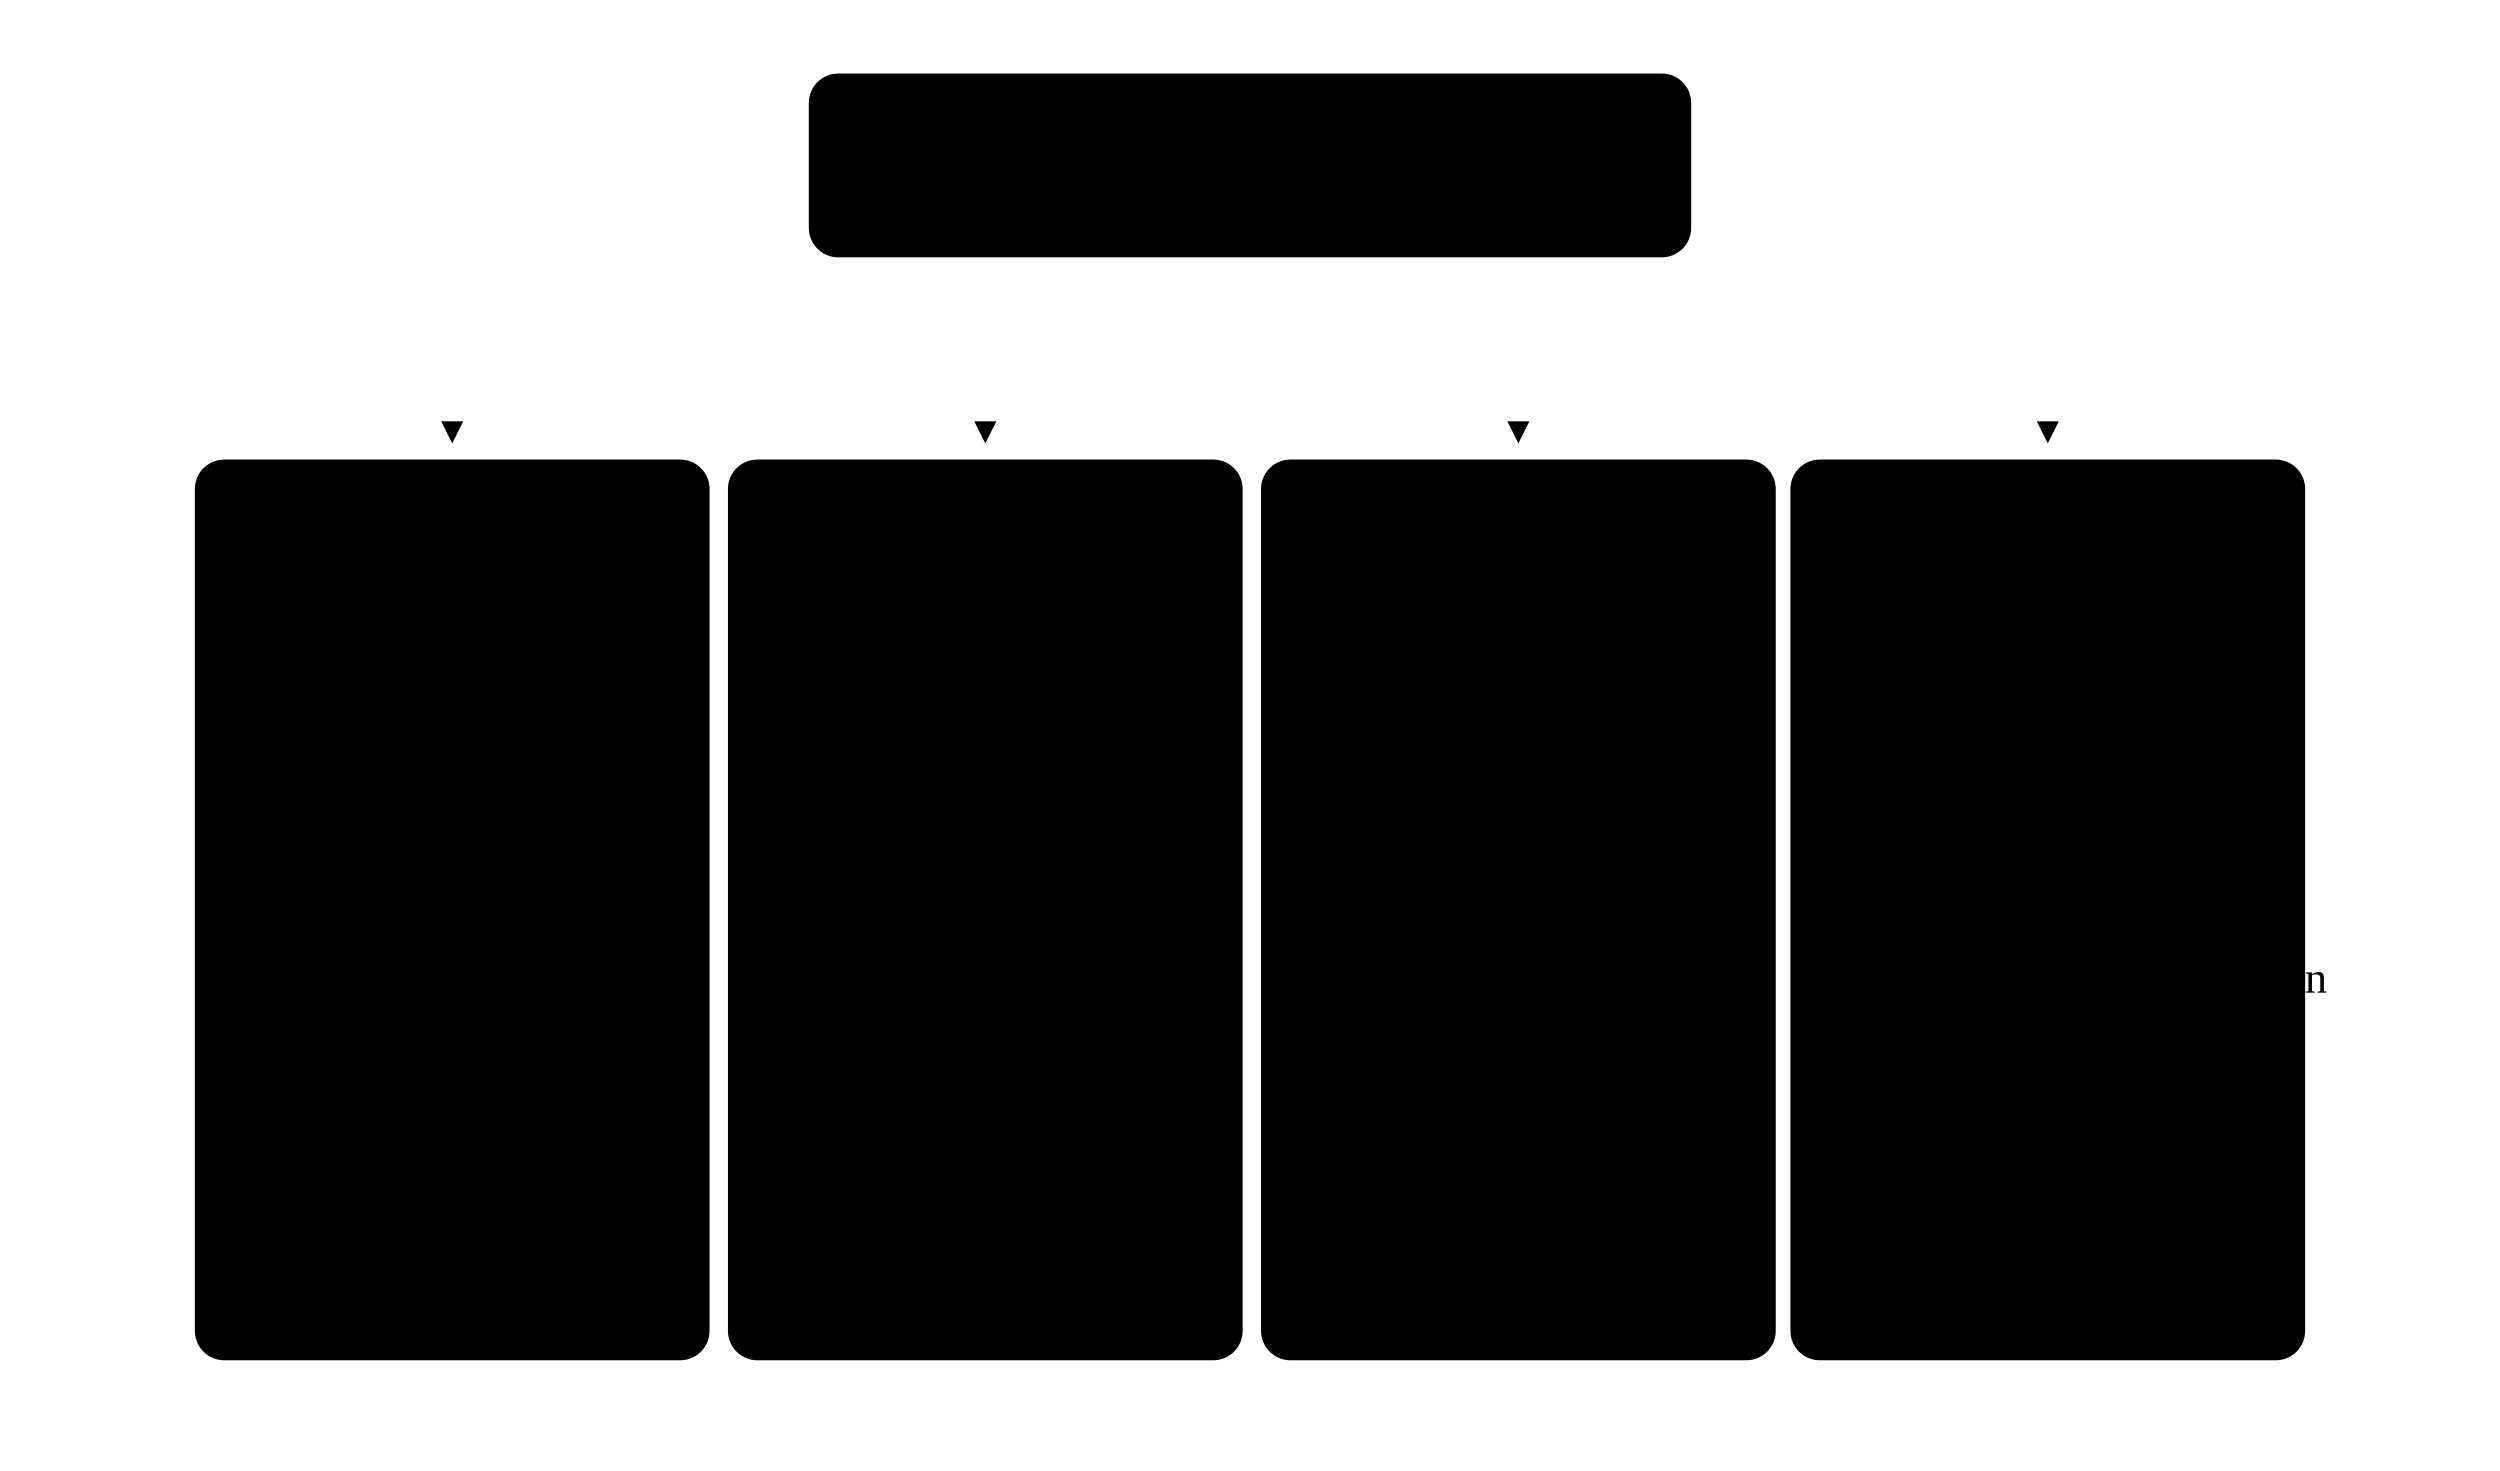
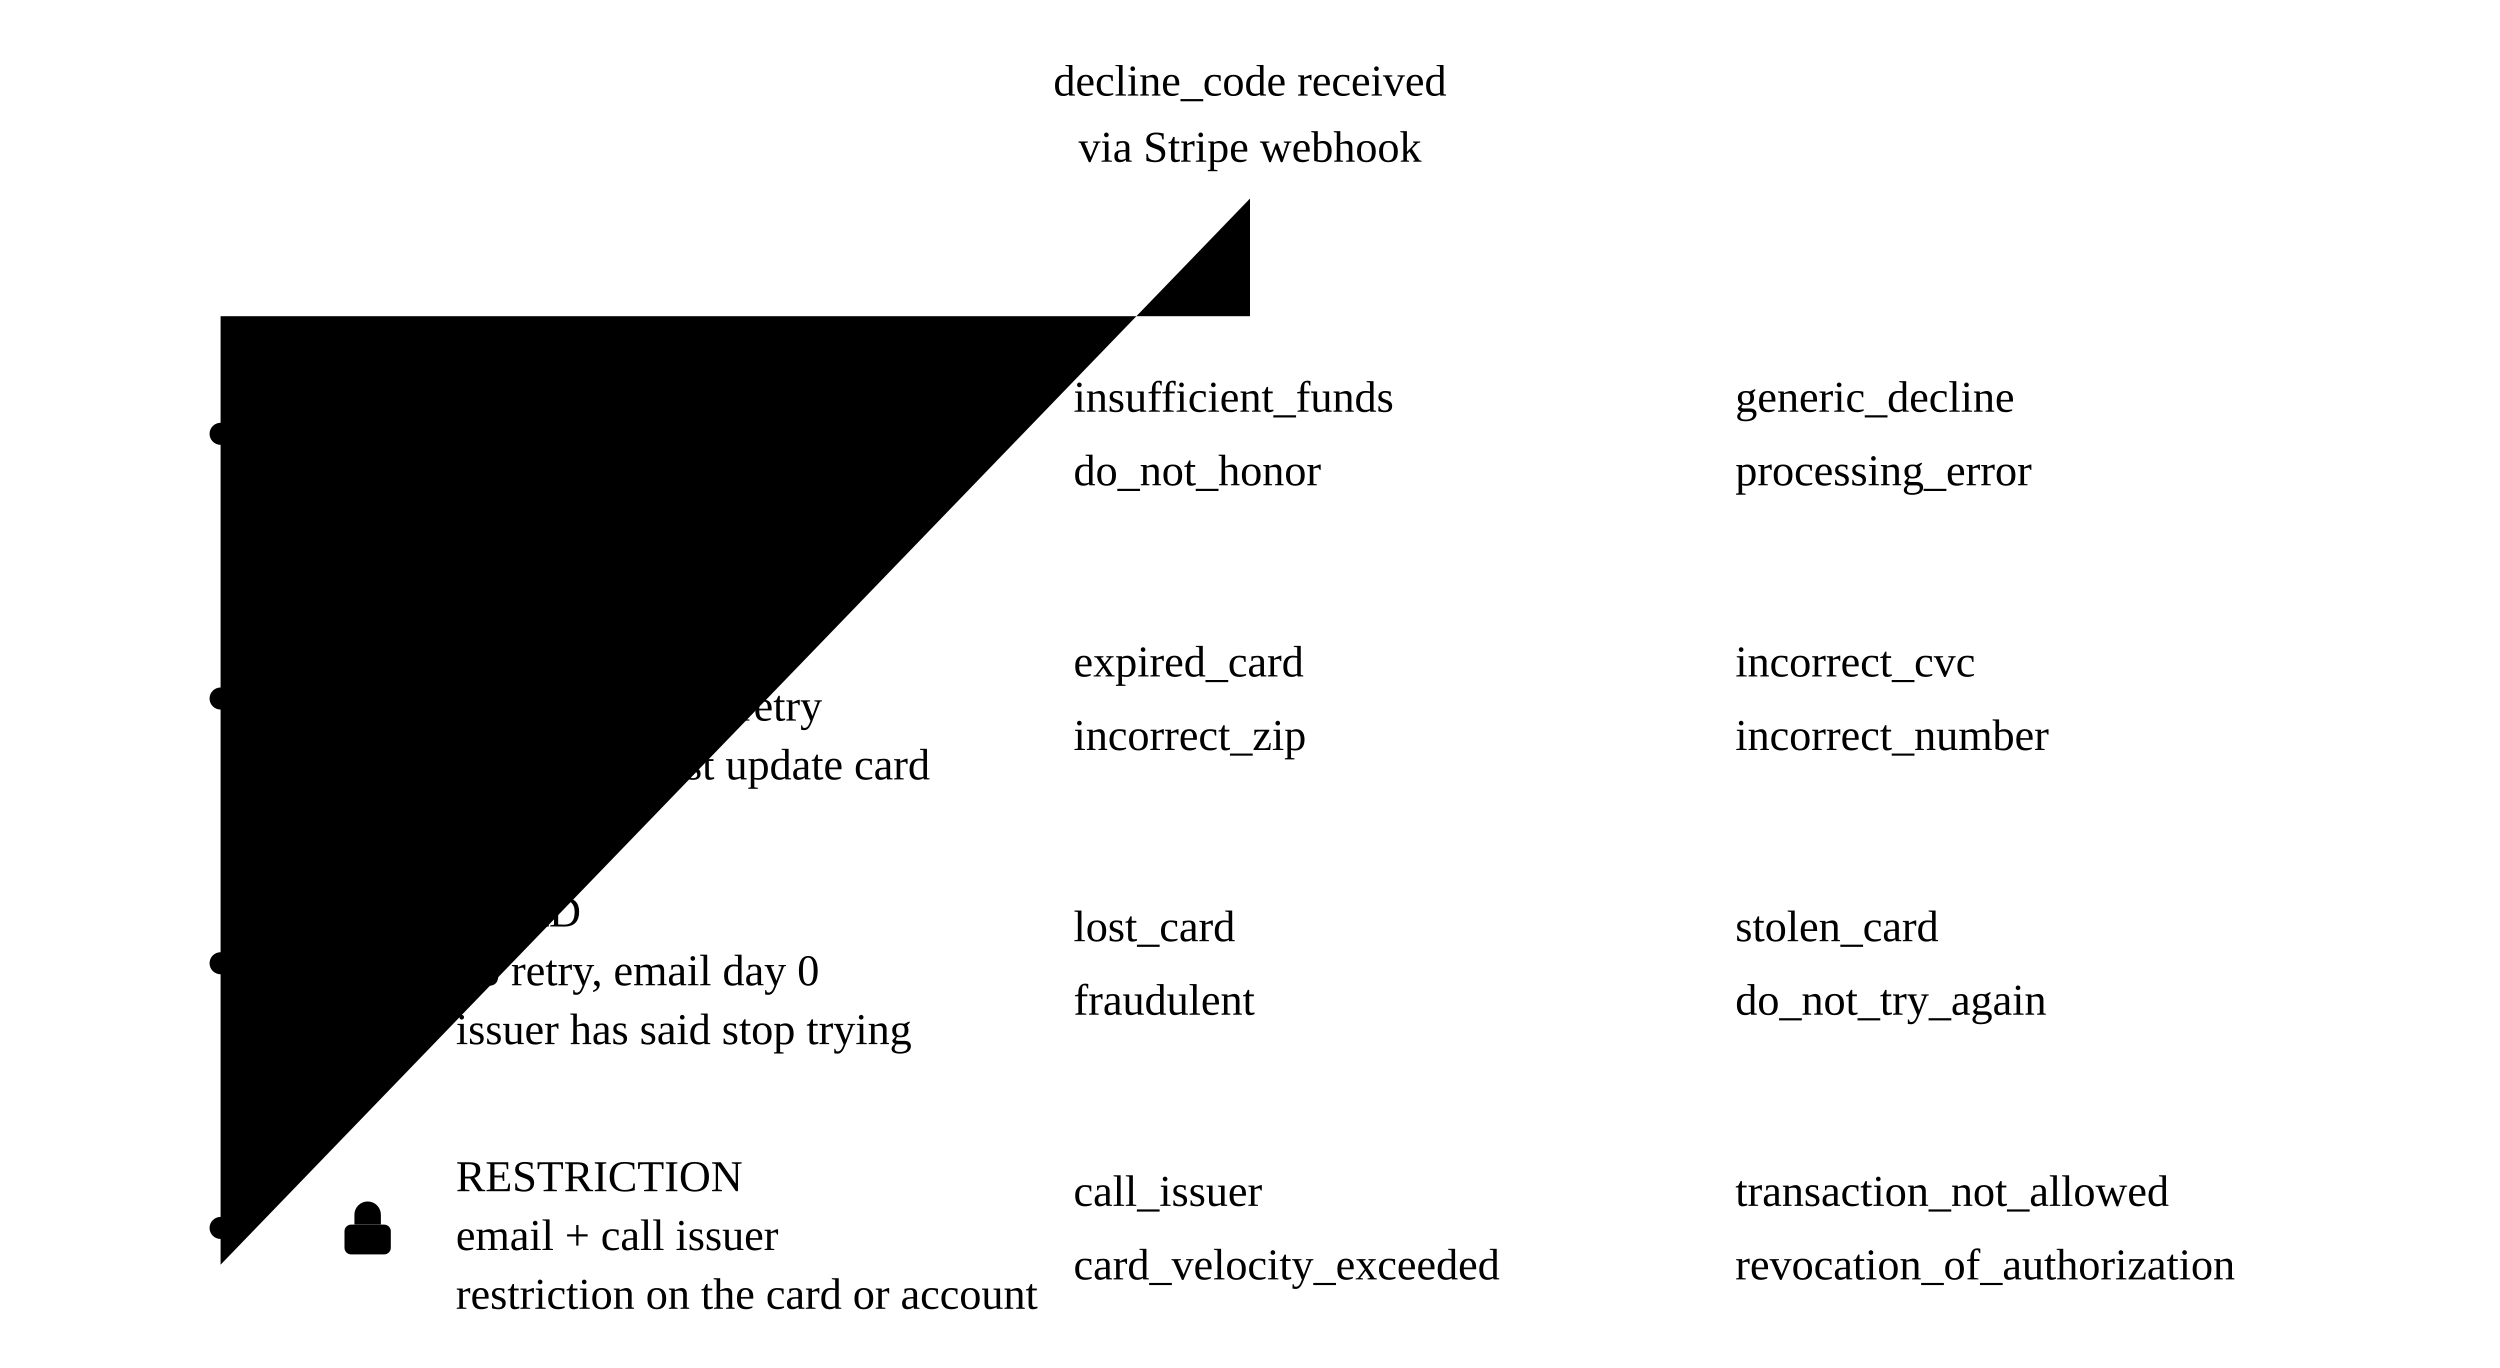
- <svg xmlns="http://www.w3.org/2000/svg" width="680" height="400" viewBox="0 0 680 400">
-   <defs>
-     <marker id="arrow-dct" markerHeight="6" markerWidth="6" orient="auto-start-reverse" refX="9" refY="5" viewBox="0 0 10 10">
-       <path d="m0 0 10 5-10 5z" class="arrow-head" />
-     </marker>
-   </defs>
-   <rect width="240" height="50" x="220" y="20" class="node-accent" rx="8" />
-   <text x="340" y="44" class="label-primary" text-anchor="middle">decline_code received</text>
-   <text x="340" y="60" class="label-secondary" text-anchor="middle">via Stripe webhook</text>
-   <path d="M340 70v30M123 100h434" class="connector" />
-   <path marker-end="url(#arrow-dct)" d="M123 100v20" class="connector" />
-   <path marker-end="url(#arrow-dct)" d="M268 100v20" class="connector" />
-   <path marker-end="url(#arrow-dct)" d="M413 100v20" class="connector" />
-   <path marker-end="url(#arrow-dct)" d="M557 100v20" class="connector" />
-   <rect width="140" height="245" x="53" y="125" class="node-info" rx="8" />
-   <text x="123" y="148" class="header" text-anchor="middle">SOFT</text>
-   <text x="123" y="166" class="label-secondary" text-anchor="middle">retry first</text>
-   <path d="M65 180h116" class="connector" />
-   <text x="63" y="204" class="label-mono">insufficient_funds</text>
-   <text x="63" y="226" class="label-mono">generic_decline</text>
-   <text x="63" y="248" class="label-mono">do_not_honor</text>
-   <text x="63" y="270" class="label-mono">processing_error</text>
-   <text x="123" y="320" class="label-secondary" text-anchor="middle">temporary</text>
-   <text x="123" y="336" class="label-secondary" text-anchor="middle">issuer condition</text>
-   <rect width="140" height="245" x="198" y="125" class="node-success" rx="8" />
-   <text x="268" y="148" class="header" text-anchor="middle">CARD DATA</text>
-   <text x="268" y="166" class="label-secondary" text-anchor="middle">email day 1, no retry</text>
-   <path d="M210 180h116" class="connector" />
-   <text x="208" y="204" class="label-mono">expired_card</text>
-   <text x="208" y="226" class="label-mono">incorrect_cvc</text>
-   <text x="208" y="248" class="label-mono">incorrect_zip</text>
-   <text x="208" y="270" class="label-mono">incorrect_number</text>
-   <text x="268" y="320" class="label-secondary" text-anchor="middle">customer must</text>
-   <text x="268" y="336" class="label-secondary" text-anchor="middle">update card</text>
-   <rect width="140" height="245" x="343" y="125" class="node-warning" rx="8" />
-   <text x="413" y="148" class="header" text-anchor="middle">HARD</text>
-   <text x="413" y="166" class="label-secondary" text-anchor="middle">no retry, email day 0</text>
-   <path d="M355 180h116" class="connector" />
-   <text x="353" y="204" class="label-mono">lost_card</text>
-   <text x="353" y="226" class="label-mono">stolen_card</text>
-   <text x="353" y="248" class="label-mono">fraudulent</text>
-   <text x="353" y="270" class="label-mono">do_not_try_again</text>
-   <text x="413" y="320" class="label-secondary" text-anchor="middle">issuer has said</text>
-   <text x="413" y="336" class="label-secondary" text-anchor="middle">stop trying</text>
-   <rect width="140" height="245" x="487" y="125" class="node-neutral" rx="8" />
-   <text x="557" y="148" class="header" text-anchor="middle">RESTRICTION</text>
-   <text x="557" y="166" class="label-secondary" text-anchor="middle">email + call issuer</text>
-   <path d="M499 180h116" class="connector" />
-   <text x="497" y="204" class="label-mono">call_issuer</text>
-   <text x="497" y="226" class="label-mono">transaction_not_allowed</text>
-   <text x="497" y="248" class="label-mono">card_velocity_exceeded</text>
-   <text x="497" y="270" class="label-mono">revocation_of_authorization</text>
-   <text x="557" y="320" class="label-secondary" text-anchor="middle">restriction on</text>
-   <text x="557" y="336" class="label-secondary" text-anchor="middle">the card or account</text>
+ <svg xmlns="http://www.w3.org/2000/svg" width="680" height="372" viewBox="0 0 680 372">
+   <text x="340" y="26" class="label-primary" text-anchor="middle">decline_code received</text>
+   <text x="340" y="44" class="label-secondary" text-anchor="middle">via Stripe webhook</text>
+   <path class="ln brand" d="M340 54V86H60V344" />
+   <path class="ln blue" d="M60 118H78" />
+   <circle class="dot blue" cx="60" cy="118" r="3" />
+   <g class="ln blue" transform="translate(89.2 107.2) scale(0.9)">
+     <path d="M19 12a7 7 0 1 1-2-4.9" />
+     <path d="M18 3v5h-5" />
+   </g>
+   <text x="124" y="108" class="header-info" text-anchor="start">SOFT</text>
+   <text x="124" y="124" class="label-secondary" text-anchor="start">retry first</text>
+   <text x="124" y="140" class="label-secondary" text-anchor="start">temporary issuer condition</text>
+   <text x="292" y="112" class="label-mono" text-anchor="start">insufficient_funds</text>
+   <text x="472" y="112" class="label-mono" text-anchor="start">generic_decline</text>
+   <text x="292" y="132" class="label-mono" text-anchor="start">do_not_honor</text>
+   <text x="472" y="132" class="label-mono" text-anchor="start">processing_error</text>
+   <path class="rule" d="M78 156H640" />
+   <path class="ln green" d="M60 190H78" />
+   <circle class="dot green" cx="60" cy="190" r="3" />
+   <g class="ln green" transform="translate(89.2 179.2) scale(0.9)">
+     <rect x="2" y="5" width="20" height="14" rx="2" />
+     <path d="M2 10H22M5 15H10" />
+   </g>
+   <text x="124" y="180" class="lane-label-card" text-anchor="start">CARD DATA</text>
+   <text x="124" y="196" class="label-secondary" text-anchor="start">email day 1, no retry</text>
+   <text x="124" y="212" class="label-secondary" text-anchor="start">customer must update card</text>
+   <text x="292" y="184" class="label-mono" text-anchor="start">expired_card</text>
+   <text x="472" y="184" class="label-mono" text-anchor="start">incorrect_cvc</text>
+   <text x="292" y="204" class="label-mono" text-anchor="start">incorrect_zip</text>
+   <text x="472" y="204" class="label-mono" text-anchor="start">incorrect_number</text>
+   <path class="rule" d="M78 228H640" />
+   <path class="ln red" d="M60 262H78" />
+   <circle class="dot red" cx="60" cy="262" r="3" />
+   <g class="ln red" transform="translate(89.2 251.2) scale(0.9)">
+     <circle cx="12" cy="12" r="9" />
+     <path d="M6 18L18 6" />
+   </g>
+   <text x="124" y="252" class="header-warning" text-anchor="start">HARD</text>
+   <text x="124" y="268" class="label-secondary" text-anchor="start">no retry, email day 0</text>
+   <text x="124" y="284" class="label-secondary" text-anchor="start">issuer has said stop trying</text>
+   <text x="292" y="256" class="label-mono" text-anchor="start">lost_card</text>
+   <text x="472" y="256" class="label-mono" text-anchor="start">stolen_card</text>
+   <text x="292" y="276" class="label-mono" text-anchor="start">fraudulent</text>
+   <text x="472" y="276" class="label-mono" text-anchor="start">do_not_try_again</text>
+   <path class="rule" d="M78 300H640" />
+   <path class="ln " d="M60 334H78" />
+   <circle class="dot " cx="60" cy="334" r="3" />
+   <g class="ln " transform="translate(89.2 323.2) scale(0.9)">
+     <rect x="5" y="11" width="14" height="9" rx="2" />
+     <path d="M8 11V8a4 4 0 0 1 8 0v3" />
+   </g>
+   <text x="124" y="324" class="header" text-anchor="start">RESTRICTION</text>
+   <text x="124" y="340" class="label-secondary" text-anchor="start">email + call issuer</text>
+   <text x="124" y="356" class="label-secondary" text-anchor="start">restriction on the card or account</text>
+   <text x="292" y="328" class="label-mono" text-anchor="start">call_issuer</text>
+   <text x="472" y="328" class="label-mono" text-anchor="start">transaction_not_allowed</text>
+   <text x="292" y="348" class="label-mono" text-anchor="start">card_velocity_exceeded</text>
+   <text x="472" y="348" class="label-mono" text-anchor="start">revocation_of_authorization</text>
</svg>
